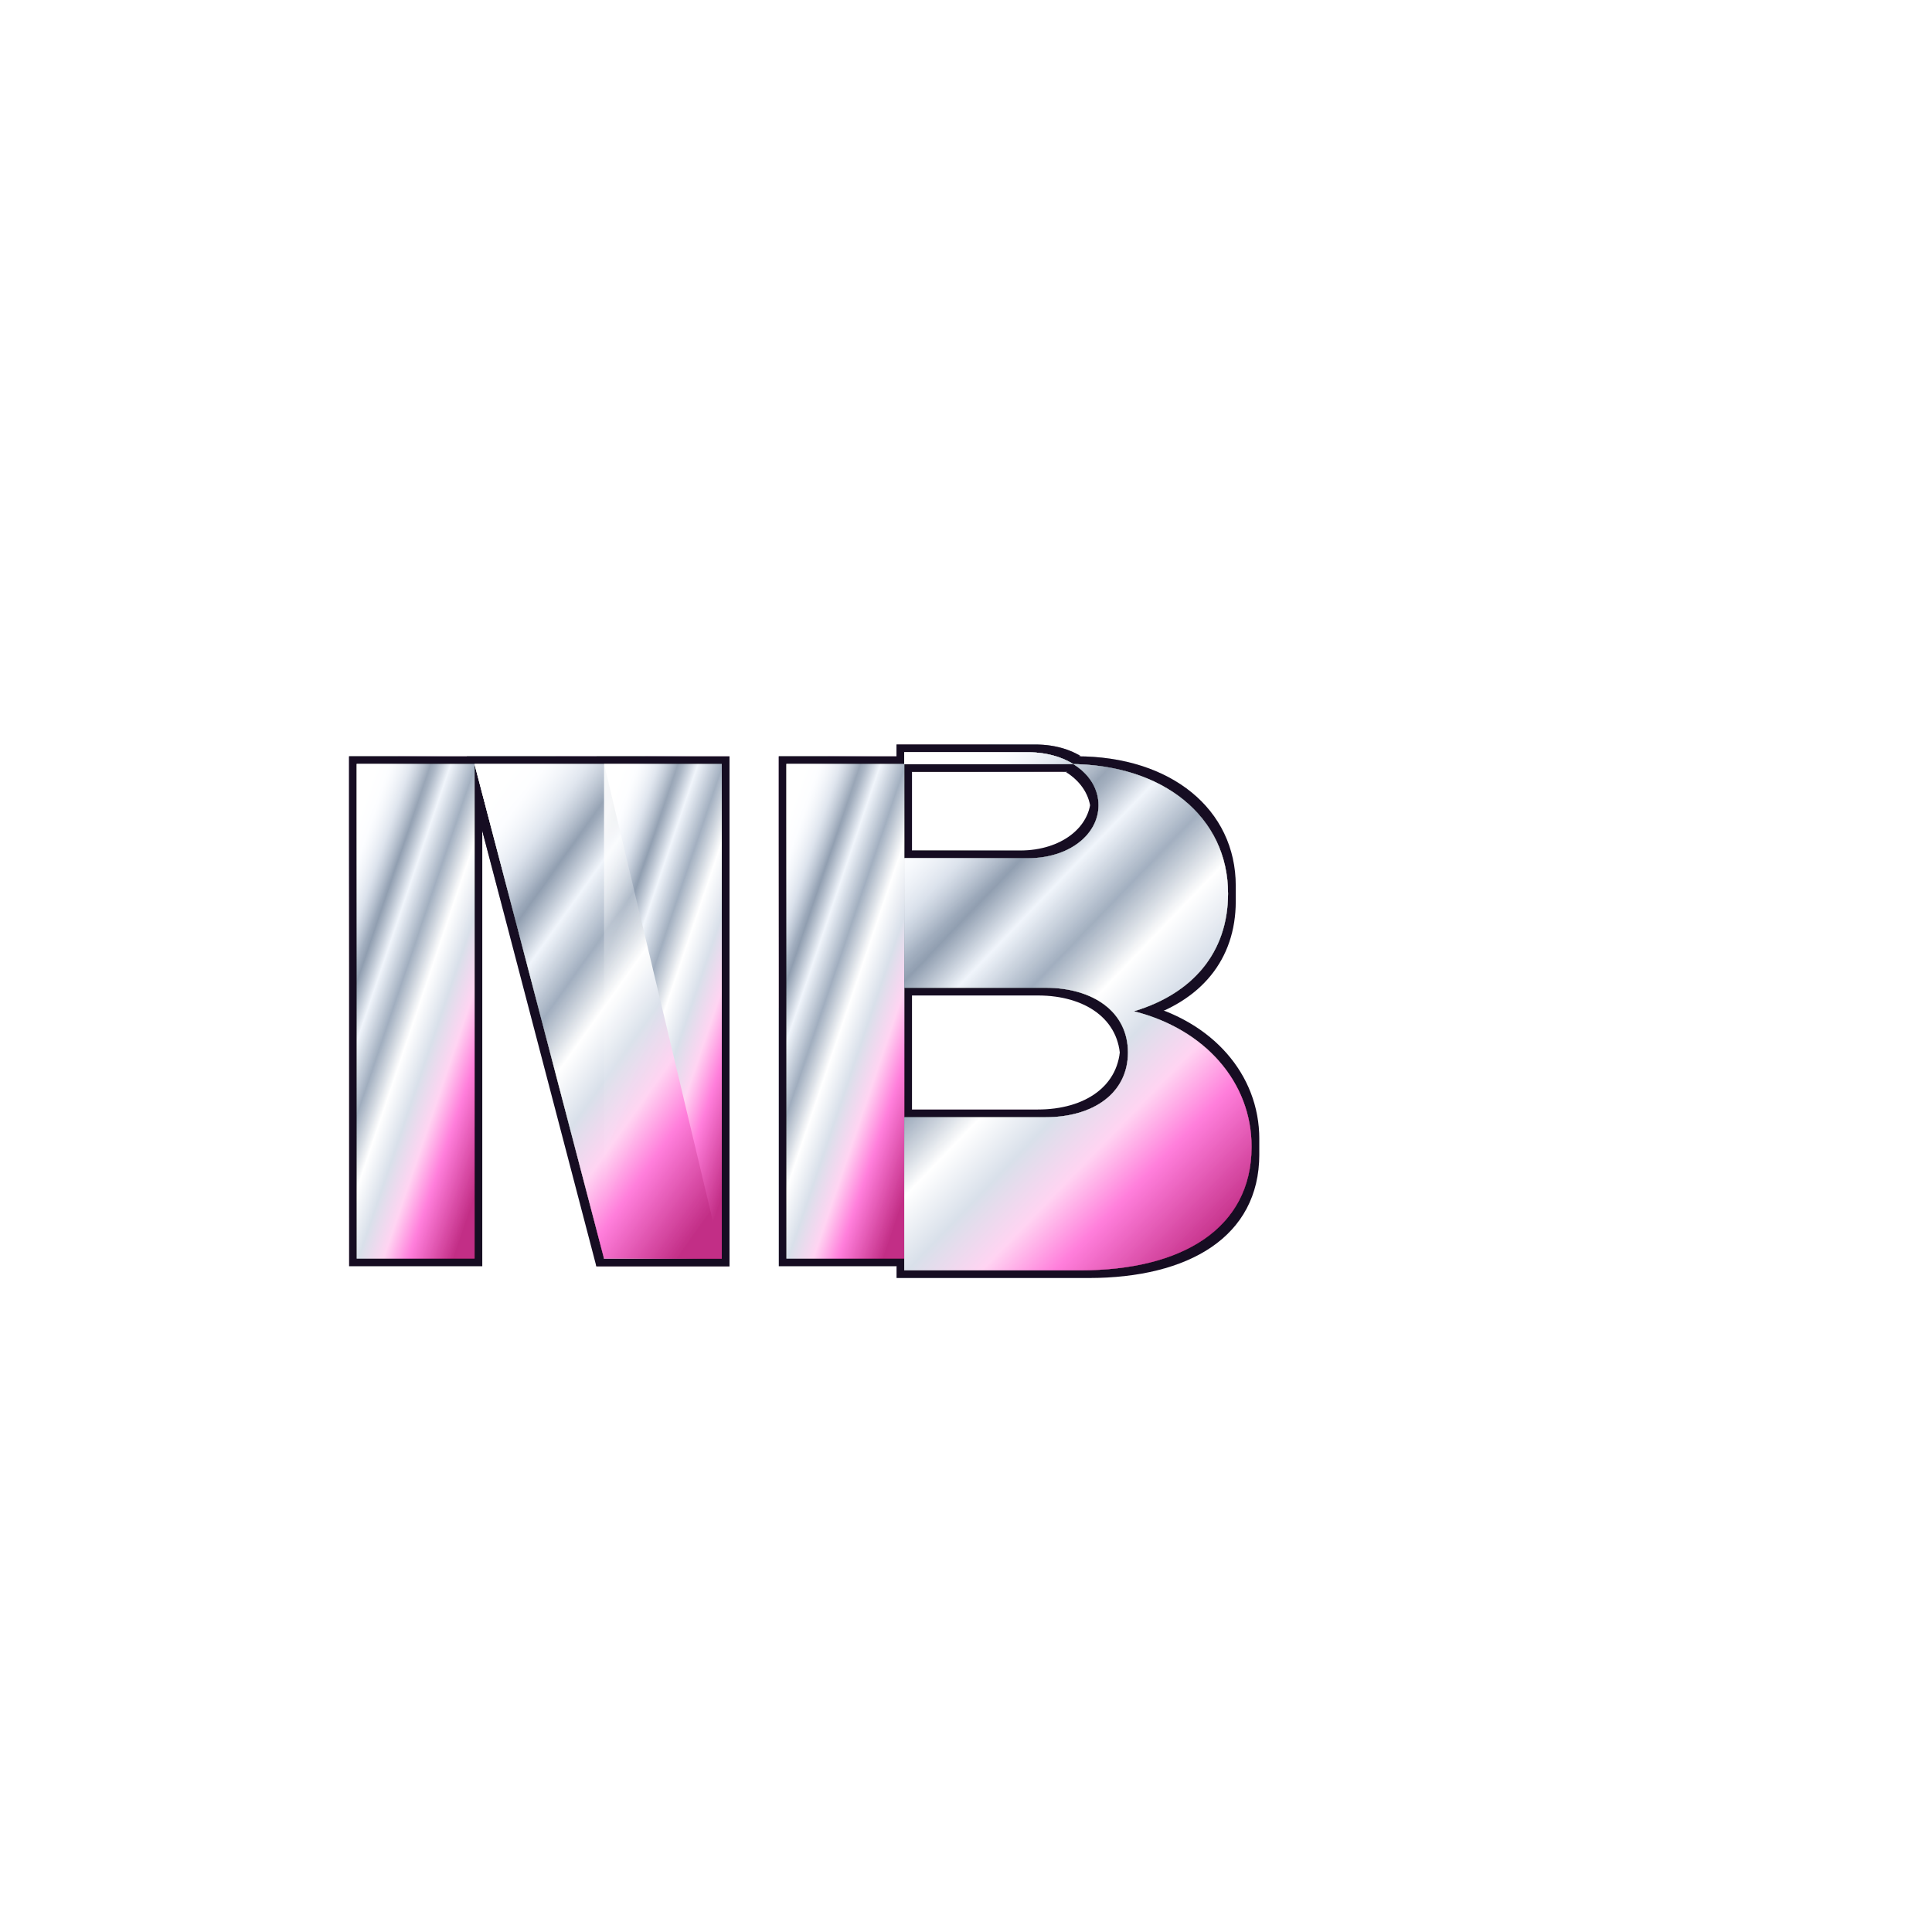
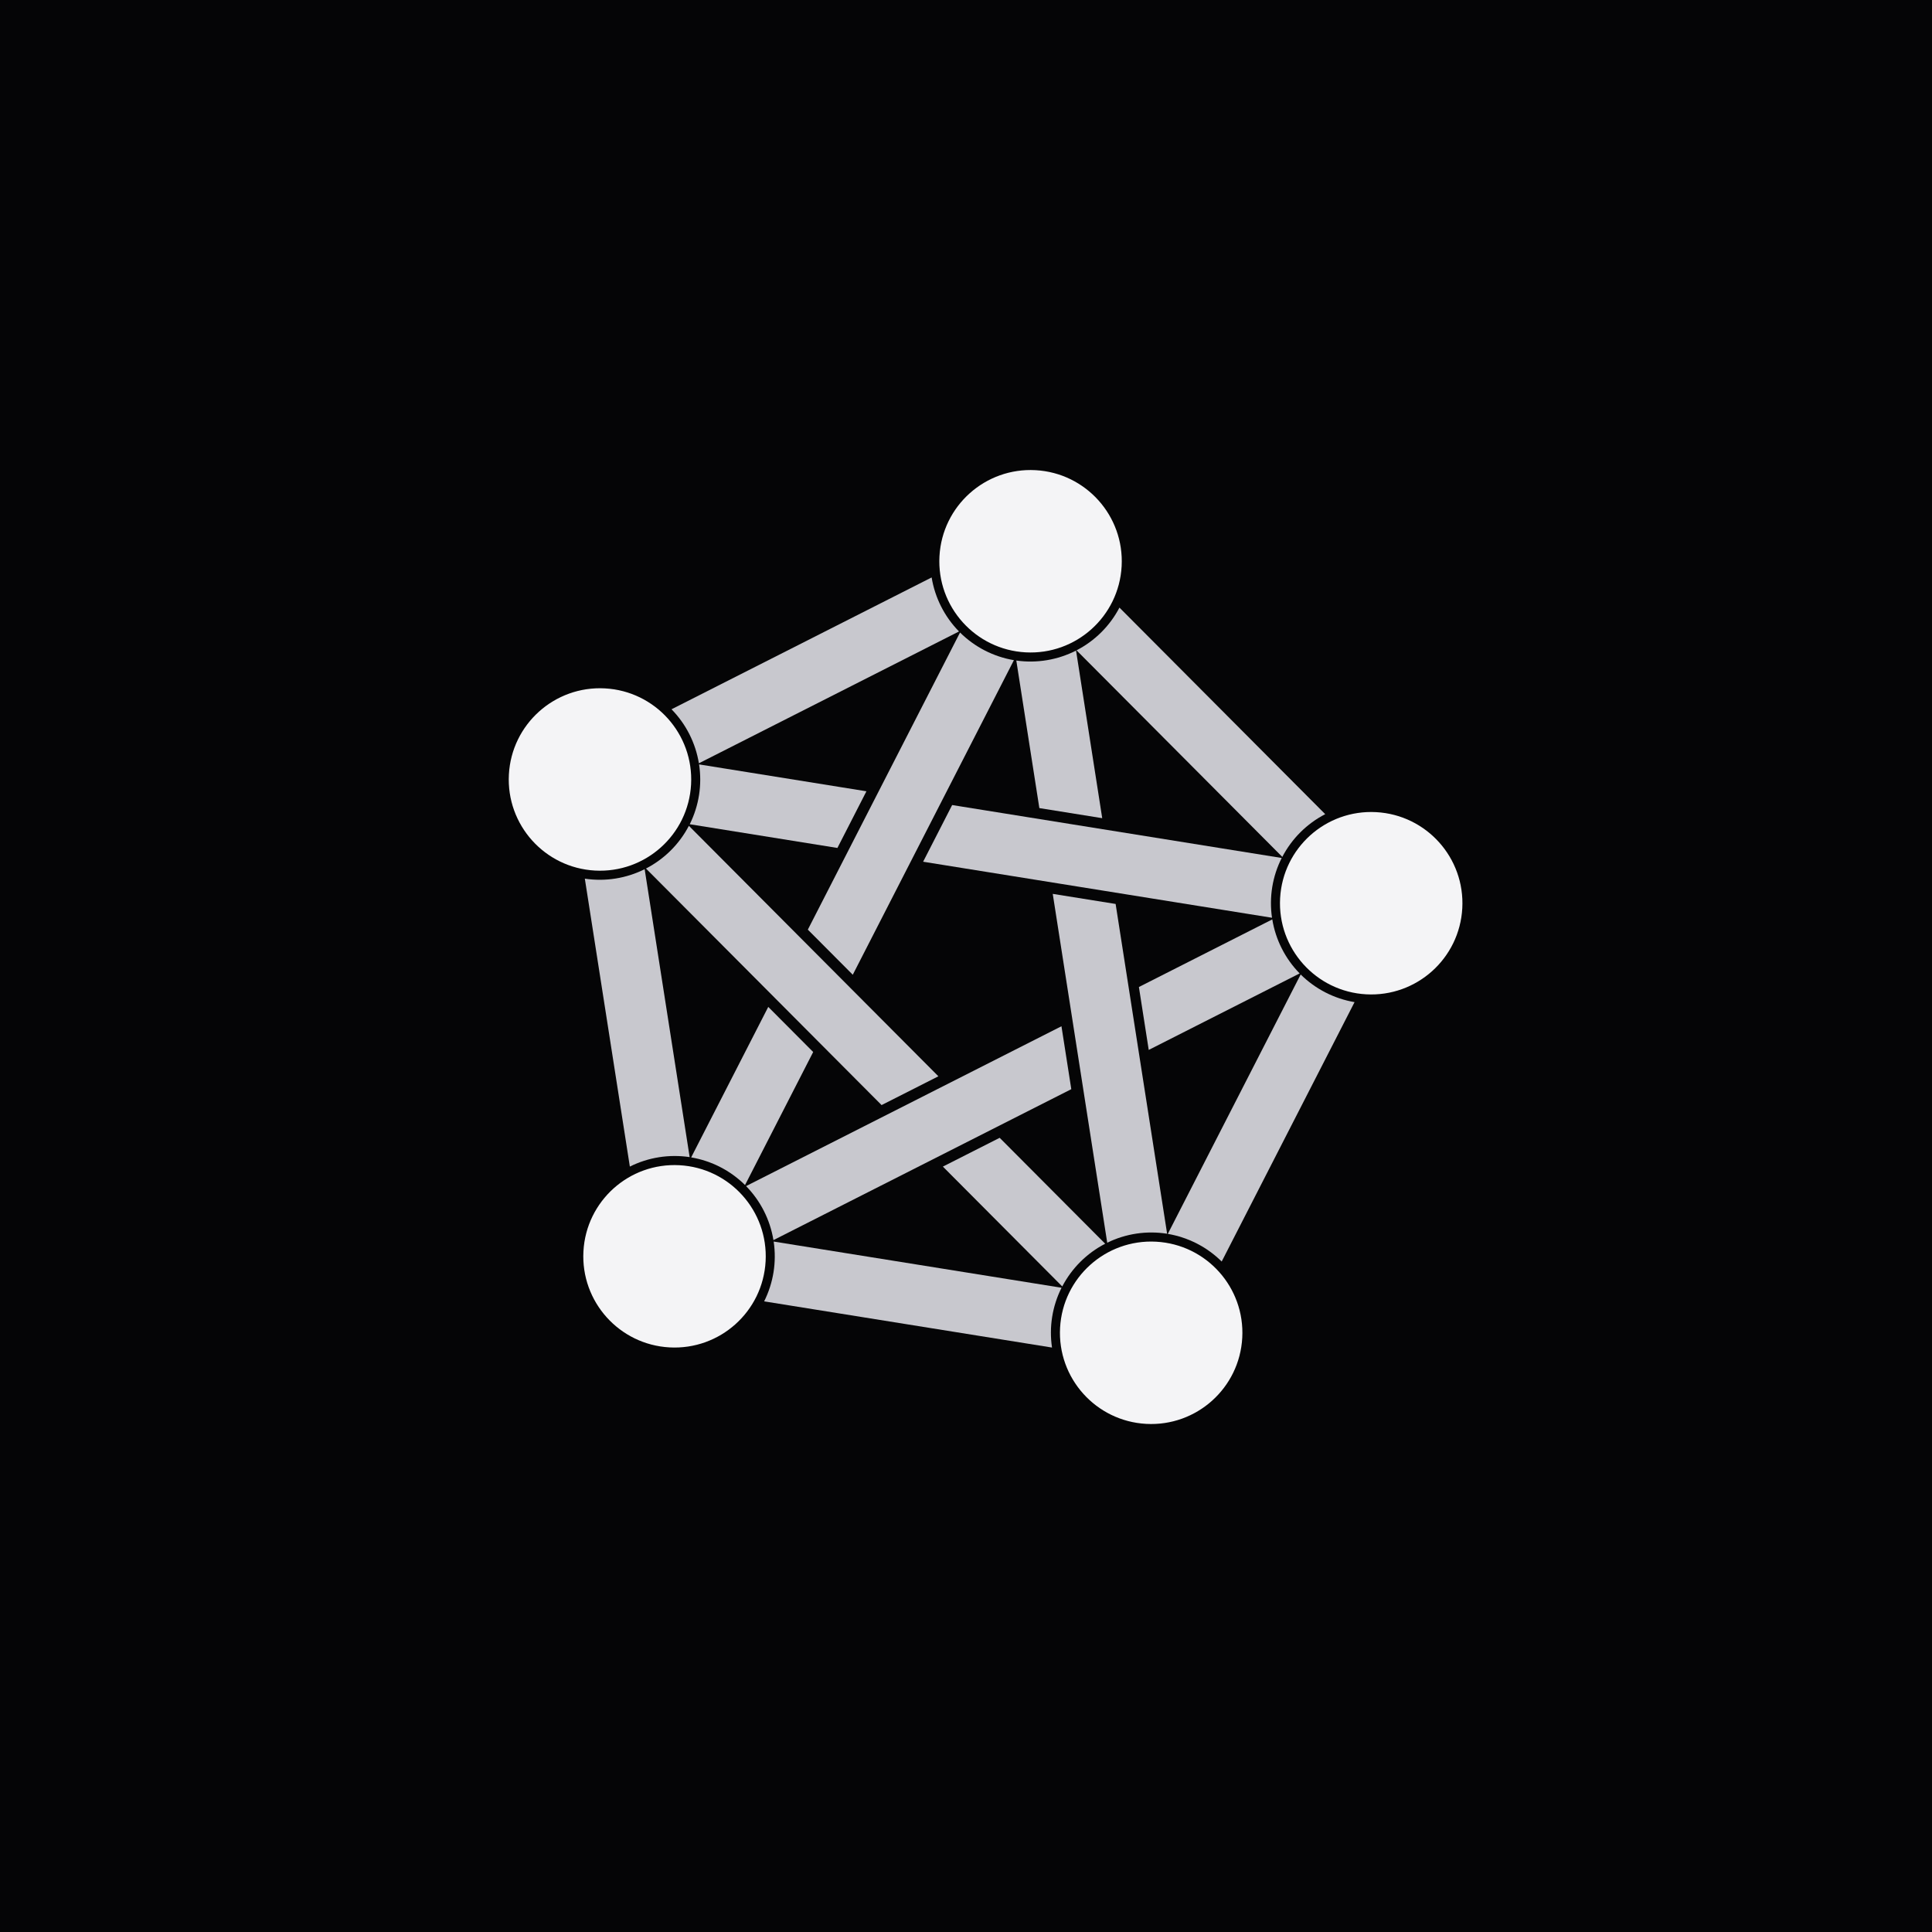
<svg xmlns="http://www.w3.org/2000/svg" viewBox="0 0 512 512">
-   <defs>
-     <linearGradient id="chrome" x1="0.12" y1="0" x2="0.82" y2="1">
-       <stop offset="0%" stop-color="#ffffff" />
-       <stop offset="8%" stop-color="#f4f8ff" />
-       <stop offset="16%" stop-color="#c5d0e0" />
-       <stop offset="24%" stop-color="#7e8ea3" />
-       <stop offset="32%" stop-color="#eef3fa" />
-       <stop offset="42%" stop-color="#9aa8ba" />
-       <stop offset="52%" stop-color="#ffffff" />
-       <stop offset="62%" stop-color="#d9e0ea" />
-       <stop offset="72%" stop-color="#ffd4f2" />
-       <stop offset="82%" stop-color="#ff7edb" />
-       <stop offset="100%" stop-color="#c22e86" />
-     </linearGradient>
-     <linearGradient id="sheen" x1="0.2" y1="0" x2="0.55" y2="0.6">
-       <stop offset="0%" stop-color="#ffffff" stop-opacity="0.9" />
-       <stop offset="35%" stop-color="#ffffff" stop-opacity="0.15" />
-       <stop offset="100%" stop-color="#ffffff" stop-opacity="0" />
-     </linearGradient>
-     <filter id="nbstroke">
-       <feMorphology in="SourceAlpha" operator="dilate" radius="3" result="d" />
-       <feFlood flood-color="#160c22" result="c" />
-       <feComposite in="c" in2="d" operator="in" result="s" />
-       <feMerge>
-         <feMergeNode in="s" />
-         <feMergeNode in="SourceGraphic" />
-       </feMerge>
-     </filter>
-   </defs>
-   <g filter="url(#nbstroke)" transform="translate(210 268) scale(0.78) translate(-276 -256)">
-     <g fill="url(#chrome)">
-       <rect x="128" y="172" width="40" height="168" />
-       <rect x="212" y="172" width="40" height="168" />
-       <polygon points="168,172 212,172 252,340 212,340" />
-       <rect x="274" y="172" width="40" height="168" />
-       <path fill-rule="evenodd" d="M314 172h56c32 0 54 18 54 44 0 20-12 34-32 40 24 6 40 24 40 46 0 28-24 42-58 42h-60zM314 204h42c14 0 24-8 24-18s-10-18-24-18h-42zM314 292h48c16 0 28-8 28-22s-12-22-28-22h-48z" />
-     </g>
-     <g fill="url(#sheen)">
-       <rect x="128" y="172" width="40" height="168" />
-       <rect x="212" y="172" width="40" height="168" />
-       <polygon points="168,172 212,172 252,340 212,340" />
-       <rect x="274" y="172" width="40" height="168" />
-       <path fill-rule="evenodd" d="M314 172h56c32 0 54 18 54 44 0 20-12 34-32 40 24 6 40 24 40 46 0 28-24 42-58 42h-60zM314 204h42c14 0 24-8 24-18s-10-18-24-18h-42zM314 292h48c16 0 28-8 28-22s-12-22-28-22h-48z" />
-     </g>
+   <rect width="512" height="512" fill="#050506" />
+   <g transform="translate(112.640 112.640) scale(1.45899)">
+     <path fill="#c8c8ce" d="M47.924 72.797a18.228 18.228 0 0 1-7.796 7.76l42.798 42.965 10.318-5.229zm56.452 56.67-10.318 5.229 21.686 21.771a18.228 18.228 0 0 1 7.798-7.761z" />
+     <path fill="#c8c8ce" d="M129.665 102.076l1.786 11.427 27.415-13.894a18.228 18.228 0 0 1-4.972-9.812zm-14.066 7.128-57.289 29.034a18.228 18.228 0 0 1 4.973 9.813l54.103-27.419z" />
+     <path fill="#c8c8ce" d="M69.531 91.654l8.162 8.193 29.269-57.139a18.228 18.228 0 0 1-9.787-5.022zm-7.19 14.036-14.002 27.335a18.228 18.228 0 0 1 9.786 5.021l12.377-24.164z" />
+     <path fill="#c8c8ce" d="M39.891 80.676a18.228 18.228 0 0 1-10.866 1.72l8.176 52.298a18.228 18.228 0 0 1 10.864-1.72z" />
+     <path fill="#c8c8ce" d="M63.326 148.311a18.228 18.228 0 0 1-1.732 10.863l52.289 8.391a18.228 18.228 0 0 1 1.732-10.863z" />
+     <path fill="#c8c8ce" d="M134.915 146.918a18.228 18.228 0 0 1 9.788 5.022l24.134-47.117a18.228 18.228 0 0 1-9.787-5.023z" />
+     <path fill="#c8c8ce" d="M126.133 33.16a18.228 18.228 0 0 1-7.798 7.761l37.377 37.521a18.228 18.228 0 0 1 7.797-7.761z" />
+     <path fill="#c8c8ce" d="M44.77 51.628a18.228 18.228 0 0 1 4.972 9.812l47.248-23.945a18.228 18.228 0 0 1-4.972-9.811z" />
+     <path fill="#c8c8ce" d="M118.249 40.965a18.228 18.228 0 0 1-10.851 1.812l4.185 26.8 11.42 1.832zm-4.233 44.193 9.896 63.363a18.228 18.228 0 0 1 10.88-1.628l-9.355-59.904z" />
+     <path fill="#c8c8ce" d="M49.776 61.641a18.228 18.228 0 0 1-1.694 10.869l26.821 4.308 5.271-10.294zm45.968 7.382-5.272 10.296 63.371 10.178a18.228 18.228 0 0 1 1.761-10.859z" />
+     <path fill="#f4f4f6" d="M93.439 23.842a1 1 0 1 0 33.092 1.802 1 1 0 1 0-33.092-1.802" />
+     <path fill="#f4f4f6" d="M155.314 85.957a1 1 0 1 0 33.092 1.802 1 1 0 1 0-33.092-1.802" />
+     <path fill="#f4f4f6" d="M115.347 163.982a1 1 0 1 0 33.092 1.802 1 1 0 1 0-33.092-1.802" />
+     <path fill="#f4f4f6" d="M28.77 150.09a1 1 0 1 0 33.092 1.802 1 1 0 1 0-33.092-1.802" />
+     <path fill="#f4f4f6" d="M15.23 63.478a1 1 0 1 0 33.092 1.802 1 1 0 1 0-33.092-1.802" />
  </g>
</svg>
